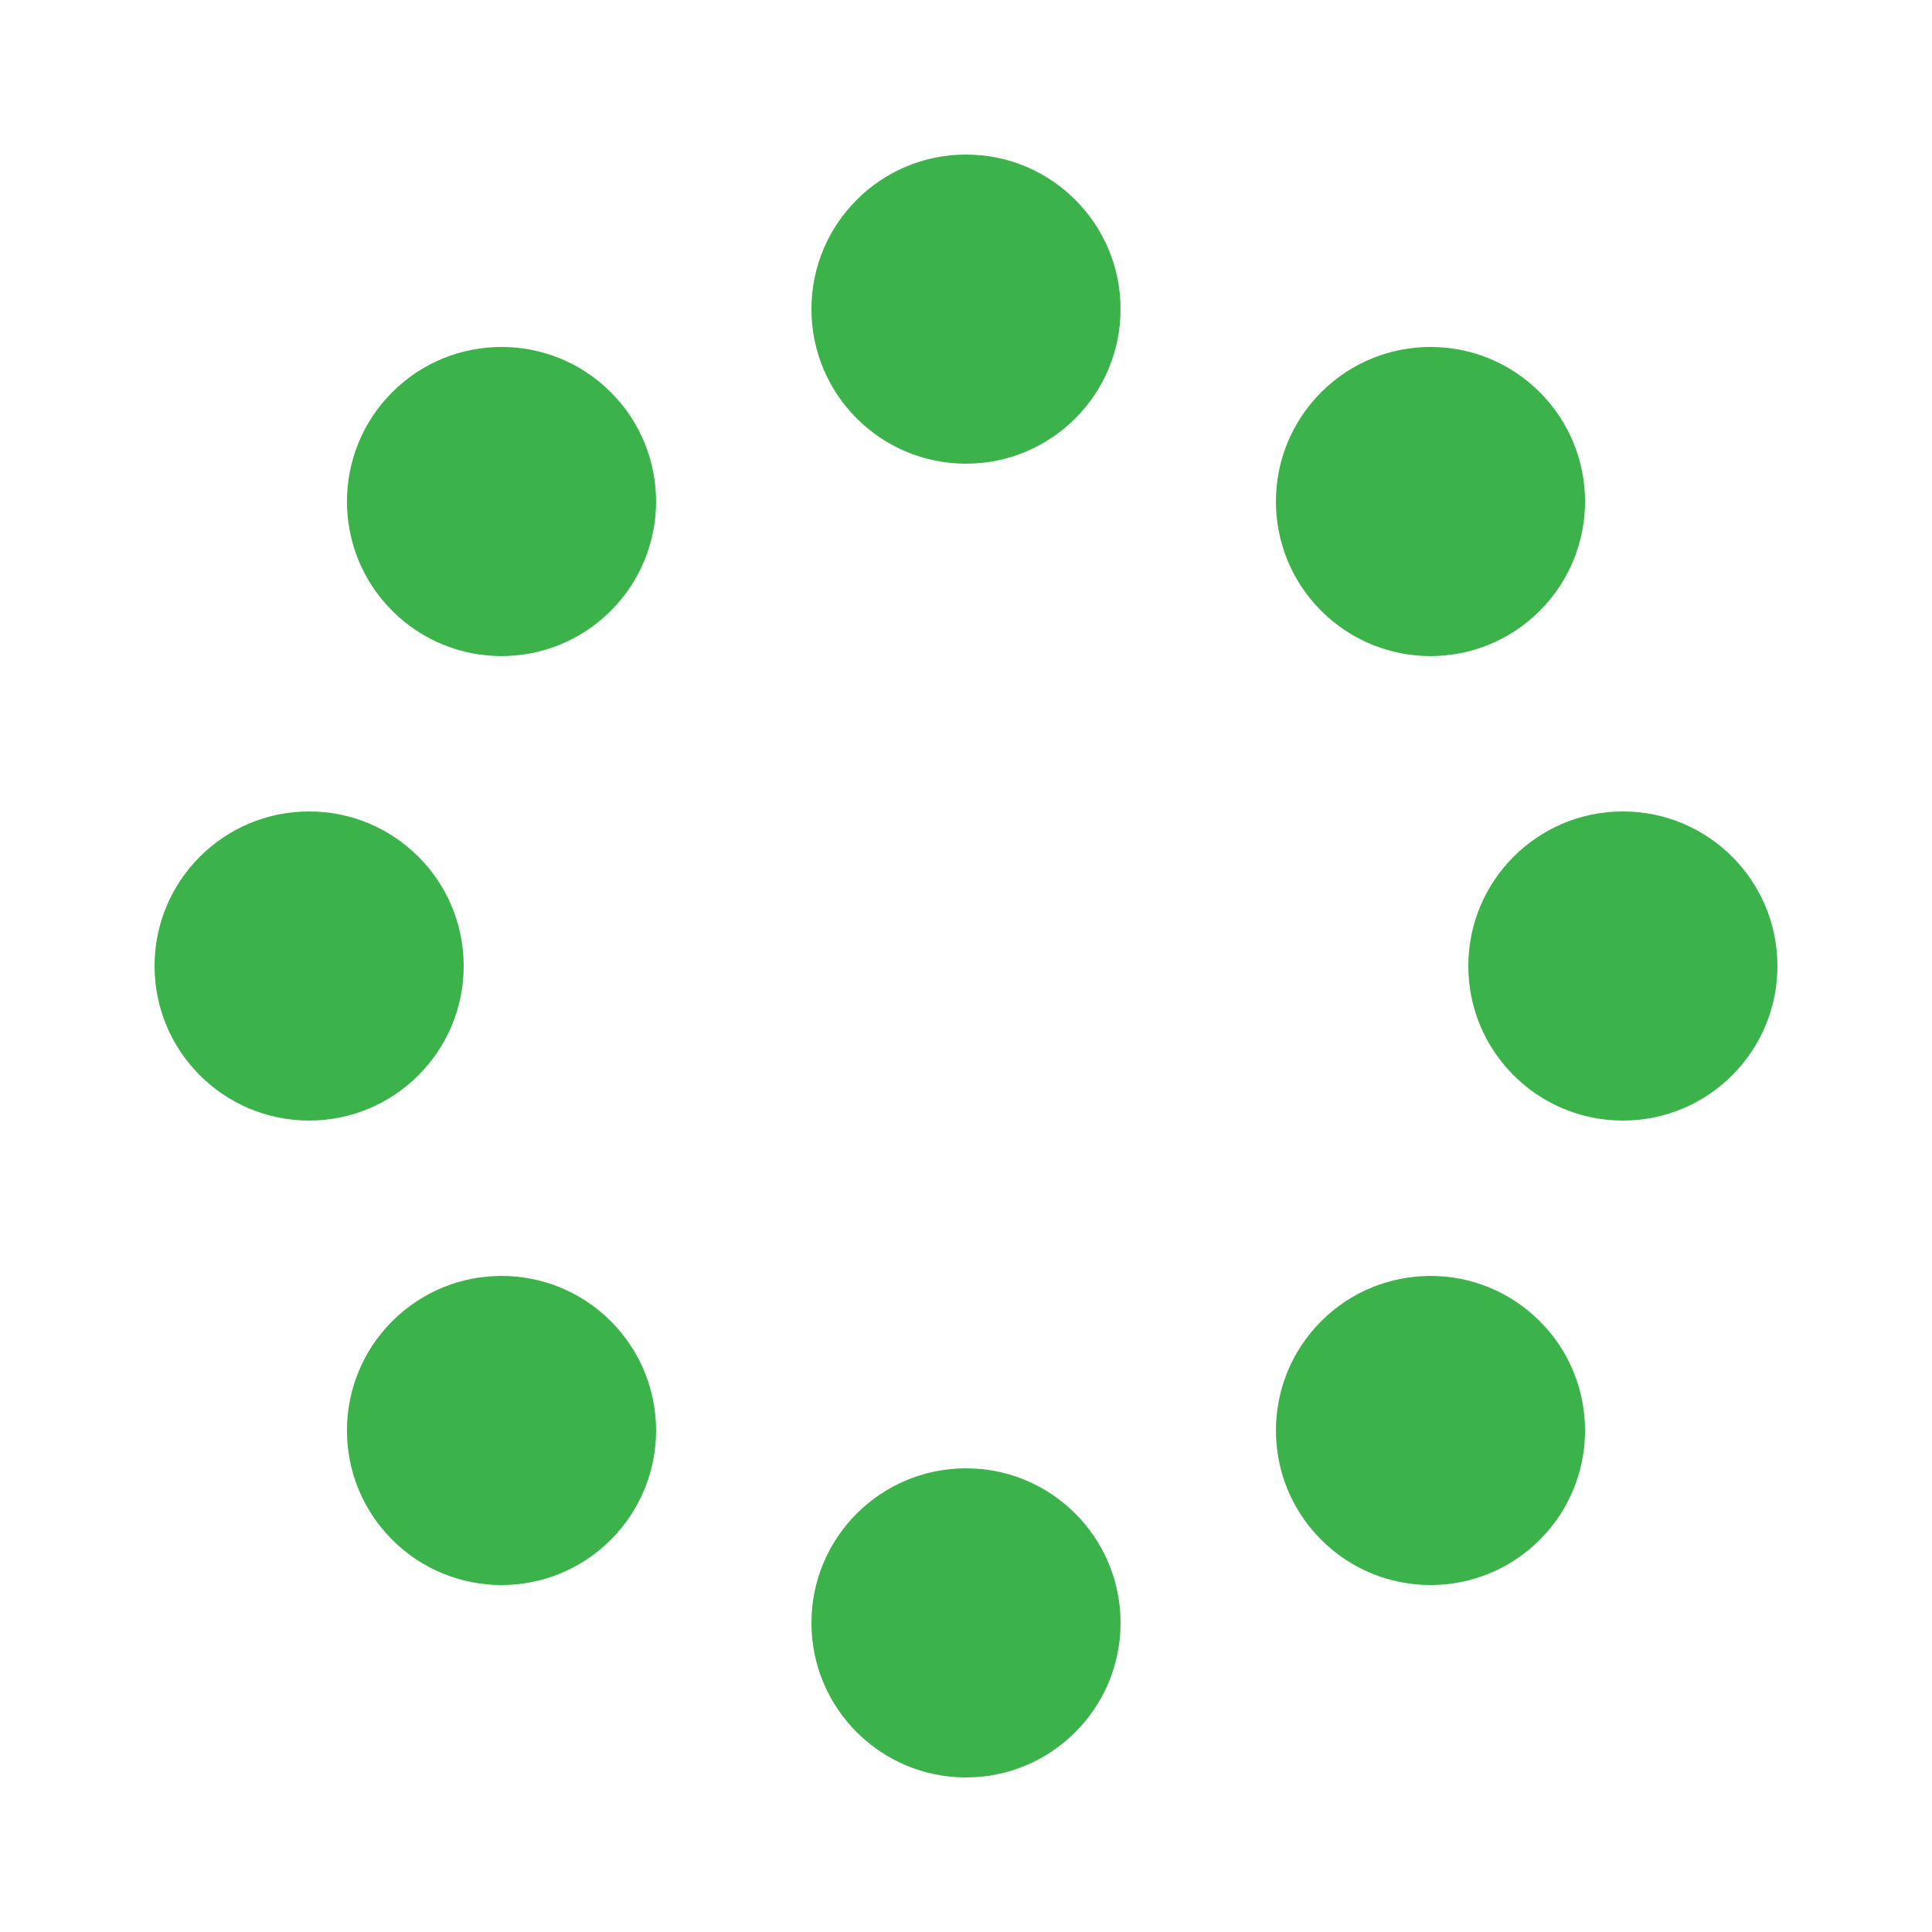
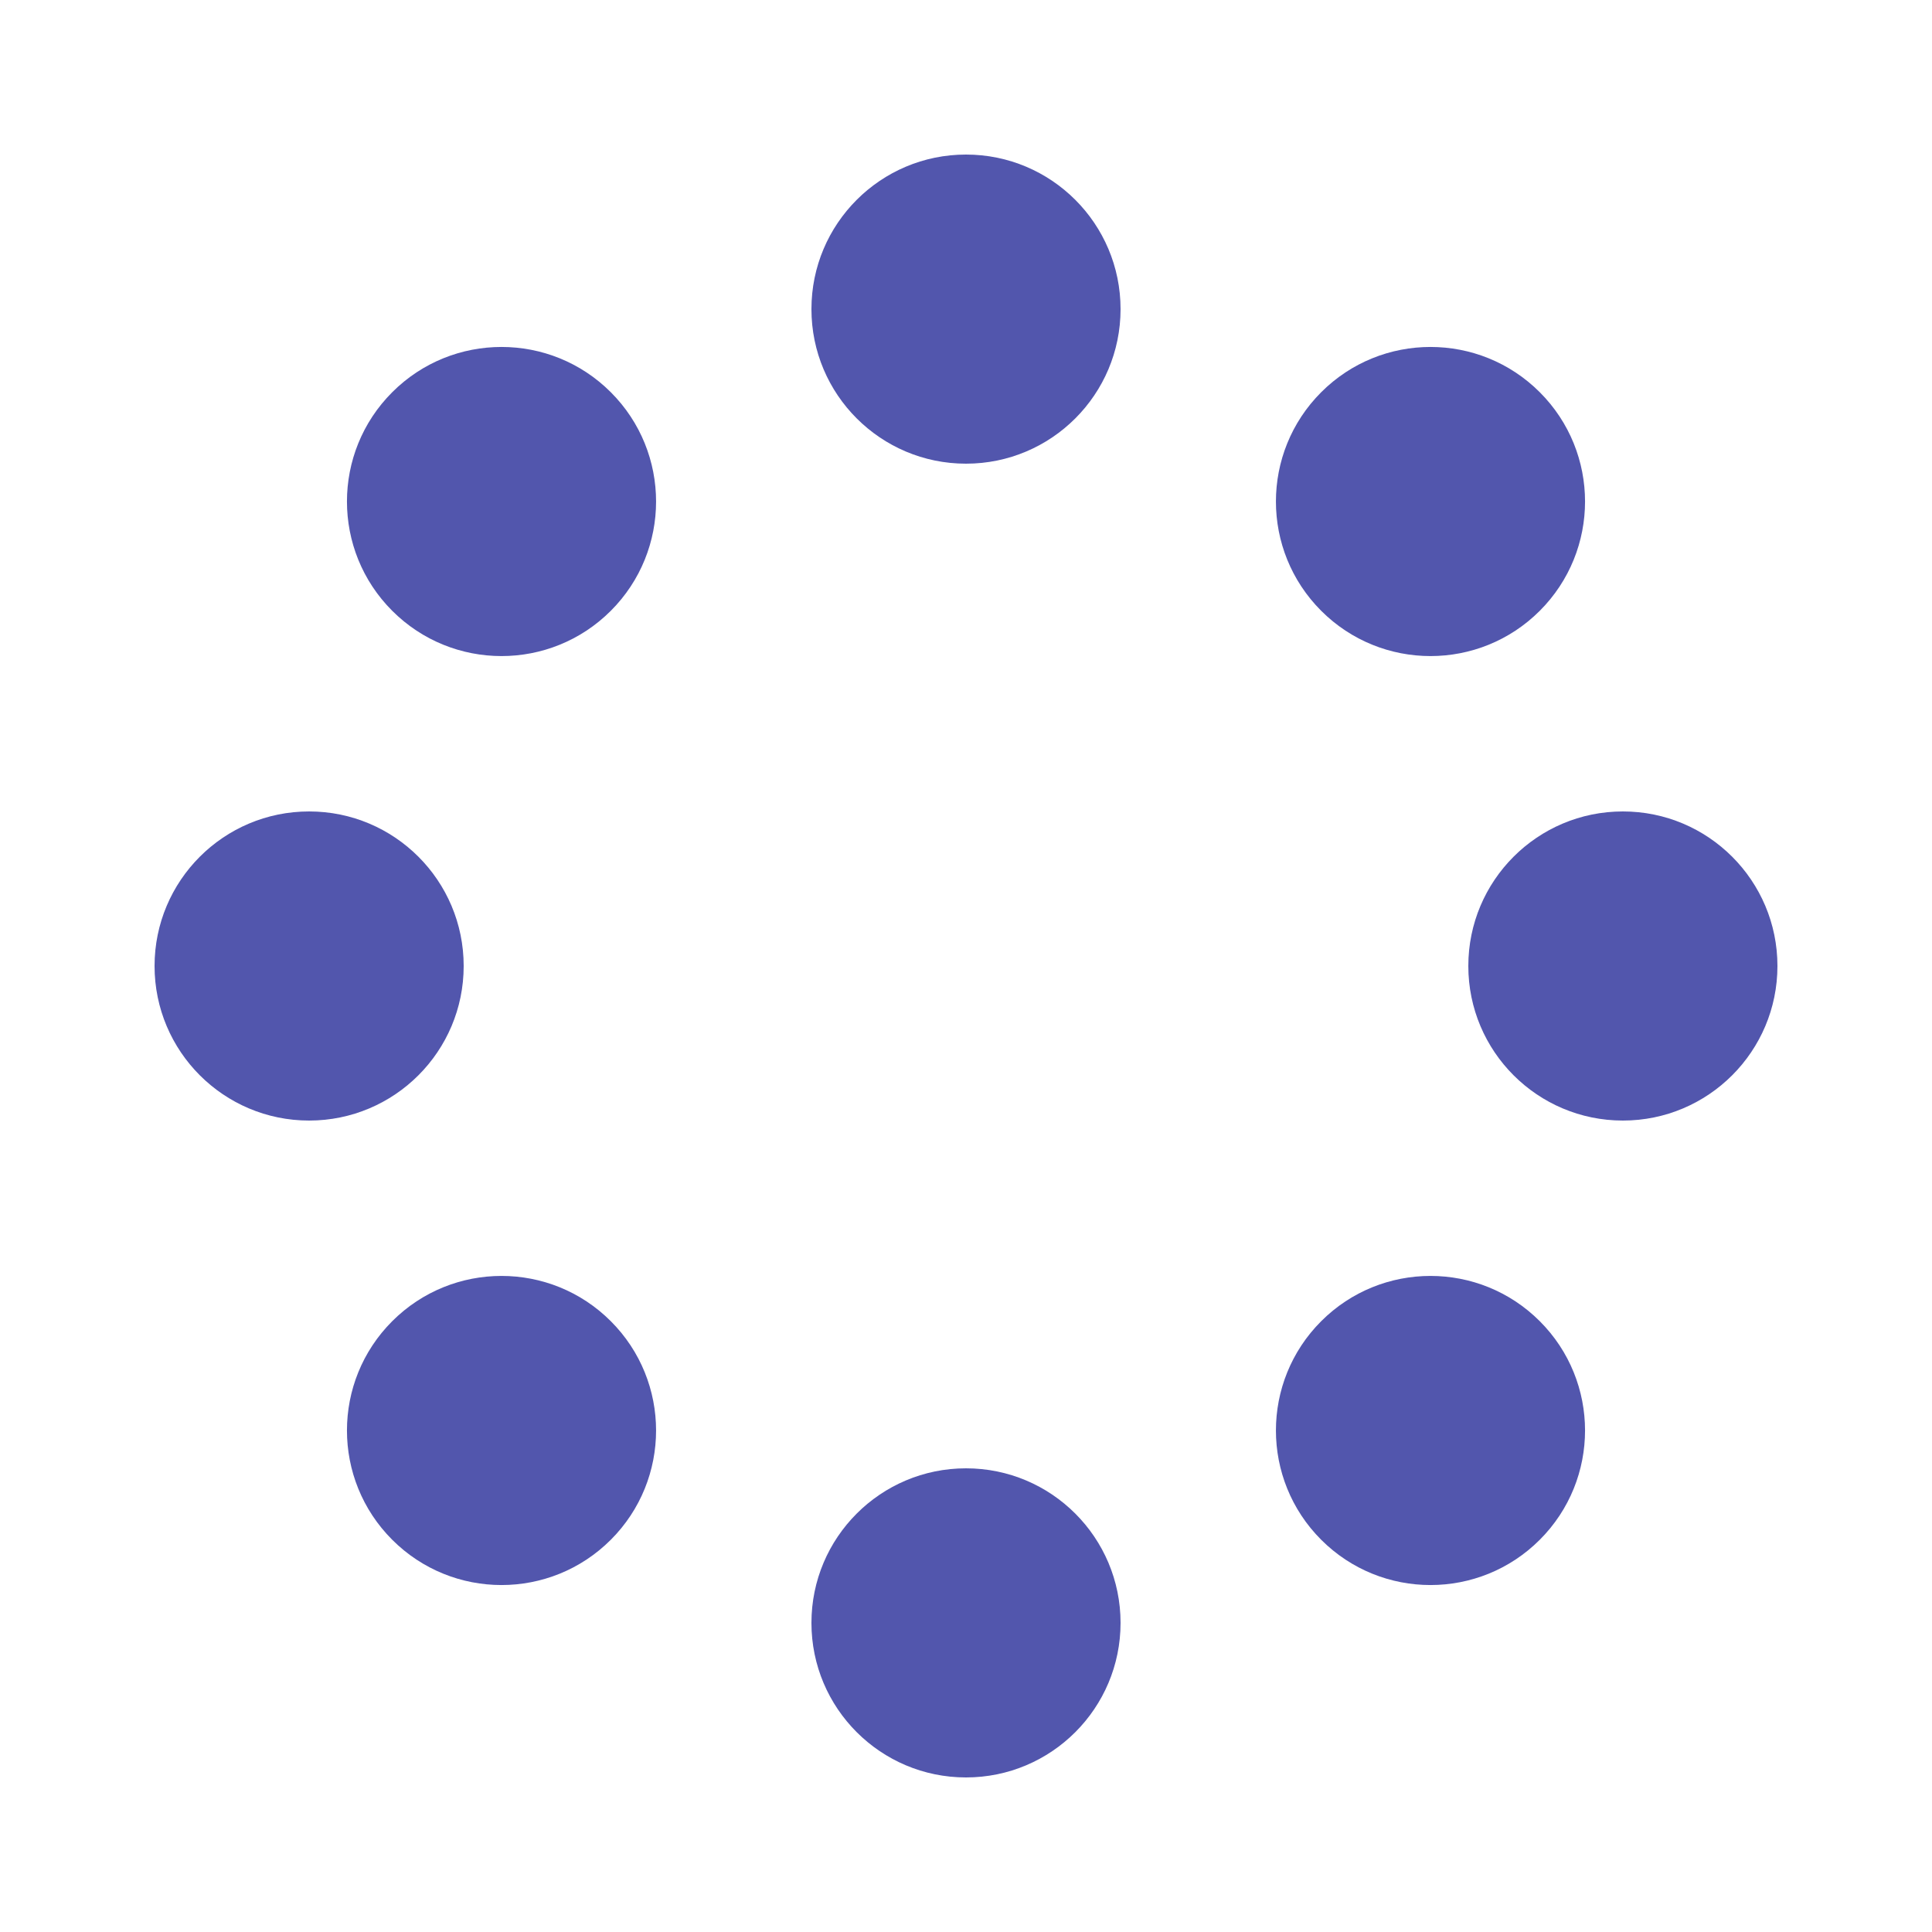
<svg xmlns="http://www.w3.org/2000/svg" width="120px" height="120px" viewBox="0 0 100 100" preserveAspectRatio="xMidYMid" class="uil-spin">
  <rect x="0" y="0" width="100" height="100" fill="none" class="bk" />
  <g transform="translate(50 50)">
    <g transform="rotate(0) translate(34 0)">
-       <circle cx="0" cy="0" r="8" fill="#3bb34a">
+       <circle cx="0" cy="0" r="8" fill="#5256ad">
        <animate attributeName="opacity" from="1" to="0.1" begin="0s" dur="1s" repeatCount="indefinite" />
        <animateTransform attributeName="transform" type="scale" from="1.5" to="1" begin="0s" dur="1s" repeatCount="indefinite" />
      </circle>
    </g>
    <g transform="rotate(45) translate(34 0)">
-       <circle cx="0" cy="0" r="8" fill="#3bb34a">
+       <circle cx="0" cy="0" r="8" fill="#5256ad">
        <animate attributeName="opacity" from="1" to="0.1" begin="0.12s" dur="1s" repeatCount="indefinite" />
        <animateTransform attributeName="transform" type="scale" from="1.5" to="1" begin="0.12s" dur="1s" repeatCount="indefinite" />
      </circle>
    </g>
    <g transform="rotate(90) translate(34 0)">
-       <circle cx="0" cy="0" r="8" fill="#3bb34a">
+       <circle cx="0" cy="0" r="8" fill="#5256ad">
        <animate attributeName="opacity" from="1" to="0.1" begin="0.25s" dur="1s" repeatCount="indefinite" />
        <animateTransform attributeName="transform" type="scale" from="1.5" to="1" begin="0.25s" dur="1s" repeatCount="indefinite" />
      </circle>
    </g>
    <g transform="rotate(135) translate(34 0)">
-       <circle cx="0" cy="0" r="8" fill="#3bb34a">
+       <circle cx="0" cy="0" r="8" fill="#5256ad">
        <animate attributeName="opacity" from="1" to="0.1" begin="0.37s" dur="1s" repeatCount="indefinite" />
        <animateTransform attributeName="transform" type="scale" from="1.5" to="1" begin="0.37s" dur="1s" repeatCount="indefinite" />
      </circle>
    </g>
    <g transform="rotate(180) translate(34 0)">
-       <circle cx="0" cy="0" r="8" fill="#3bb34a">
+       <circle cx="0" cy="0" r="8" fill="#5256ad">
        <animate attributeName="opacity" from="1" to="0.1" begin="0.5s" dur="1s" repeatCount="indefinite" />
        <animateTransform attributeName="transform" type="scale" from="1.5" to="1" begin="0.5s" dur="1s" repeatCount="indefinite" />
      </circle>
    </g>
    <g transform="rotate(225) translate(34 0)">
-       <circle cx="0" cy="0" r="8" fill="#3bb34a">
+       <circle cx="0" cy="0" r="8" fill="#5256ad">
        <animate attributeName="opacity" from="1" to="0.1" begin="0.62s" dur="1s" repeatCount="indefinite" />
        <animateTransform attributeName="transform" type="scale" from="1.5" to="1" begin="0.62s" dur="1s" repeatCount="indefinite" />
      </circle>
    </g>
    <g transform="rotate(270) translate(34 0)">
-       <circle cx="0" cy="0" r="8" fill="#3bb34a">
+       <circle cx="0" cy="0" r="8" fill="#5256ad">
        <animate attributeName="opacity" from="1" to="0.1" begin="0.75s" dur="1s" repeatCount="indefinite" />
        <animateTransform attributeName="transform" type="scale" from="1.5" to="1" begin="0.75s" dur="1s" repeatCount="indefinite" />
      </circle>
    </g>
    <g transform="rotate(315) translate(34 0)">
-       <circle cx="0" cy="0" r="8" fill="#3bb34a">
+       <circle cx="0" cy="0" r="8" fill="#5256ad">
        <animate attributeName="opacity" from="1" to="0.1" begin="0.87s" dur="1s" repeatCount="indefinite" />
        <animateTransform attributeName="transform" type="scale" from="1.5" to="1" begin="0.87s" dur="1s" repeatCount="indefinite" />
      </circle>
    </g>
  </g>
</svg>
